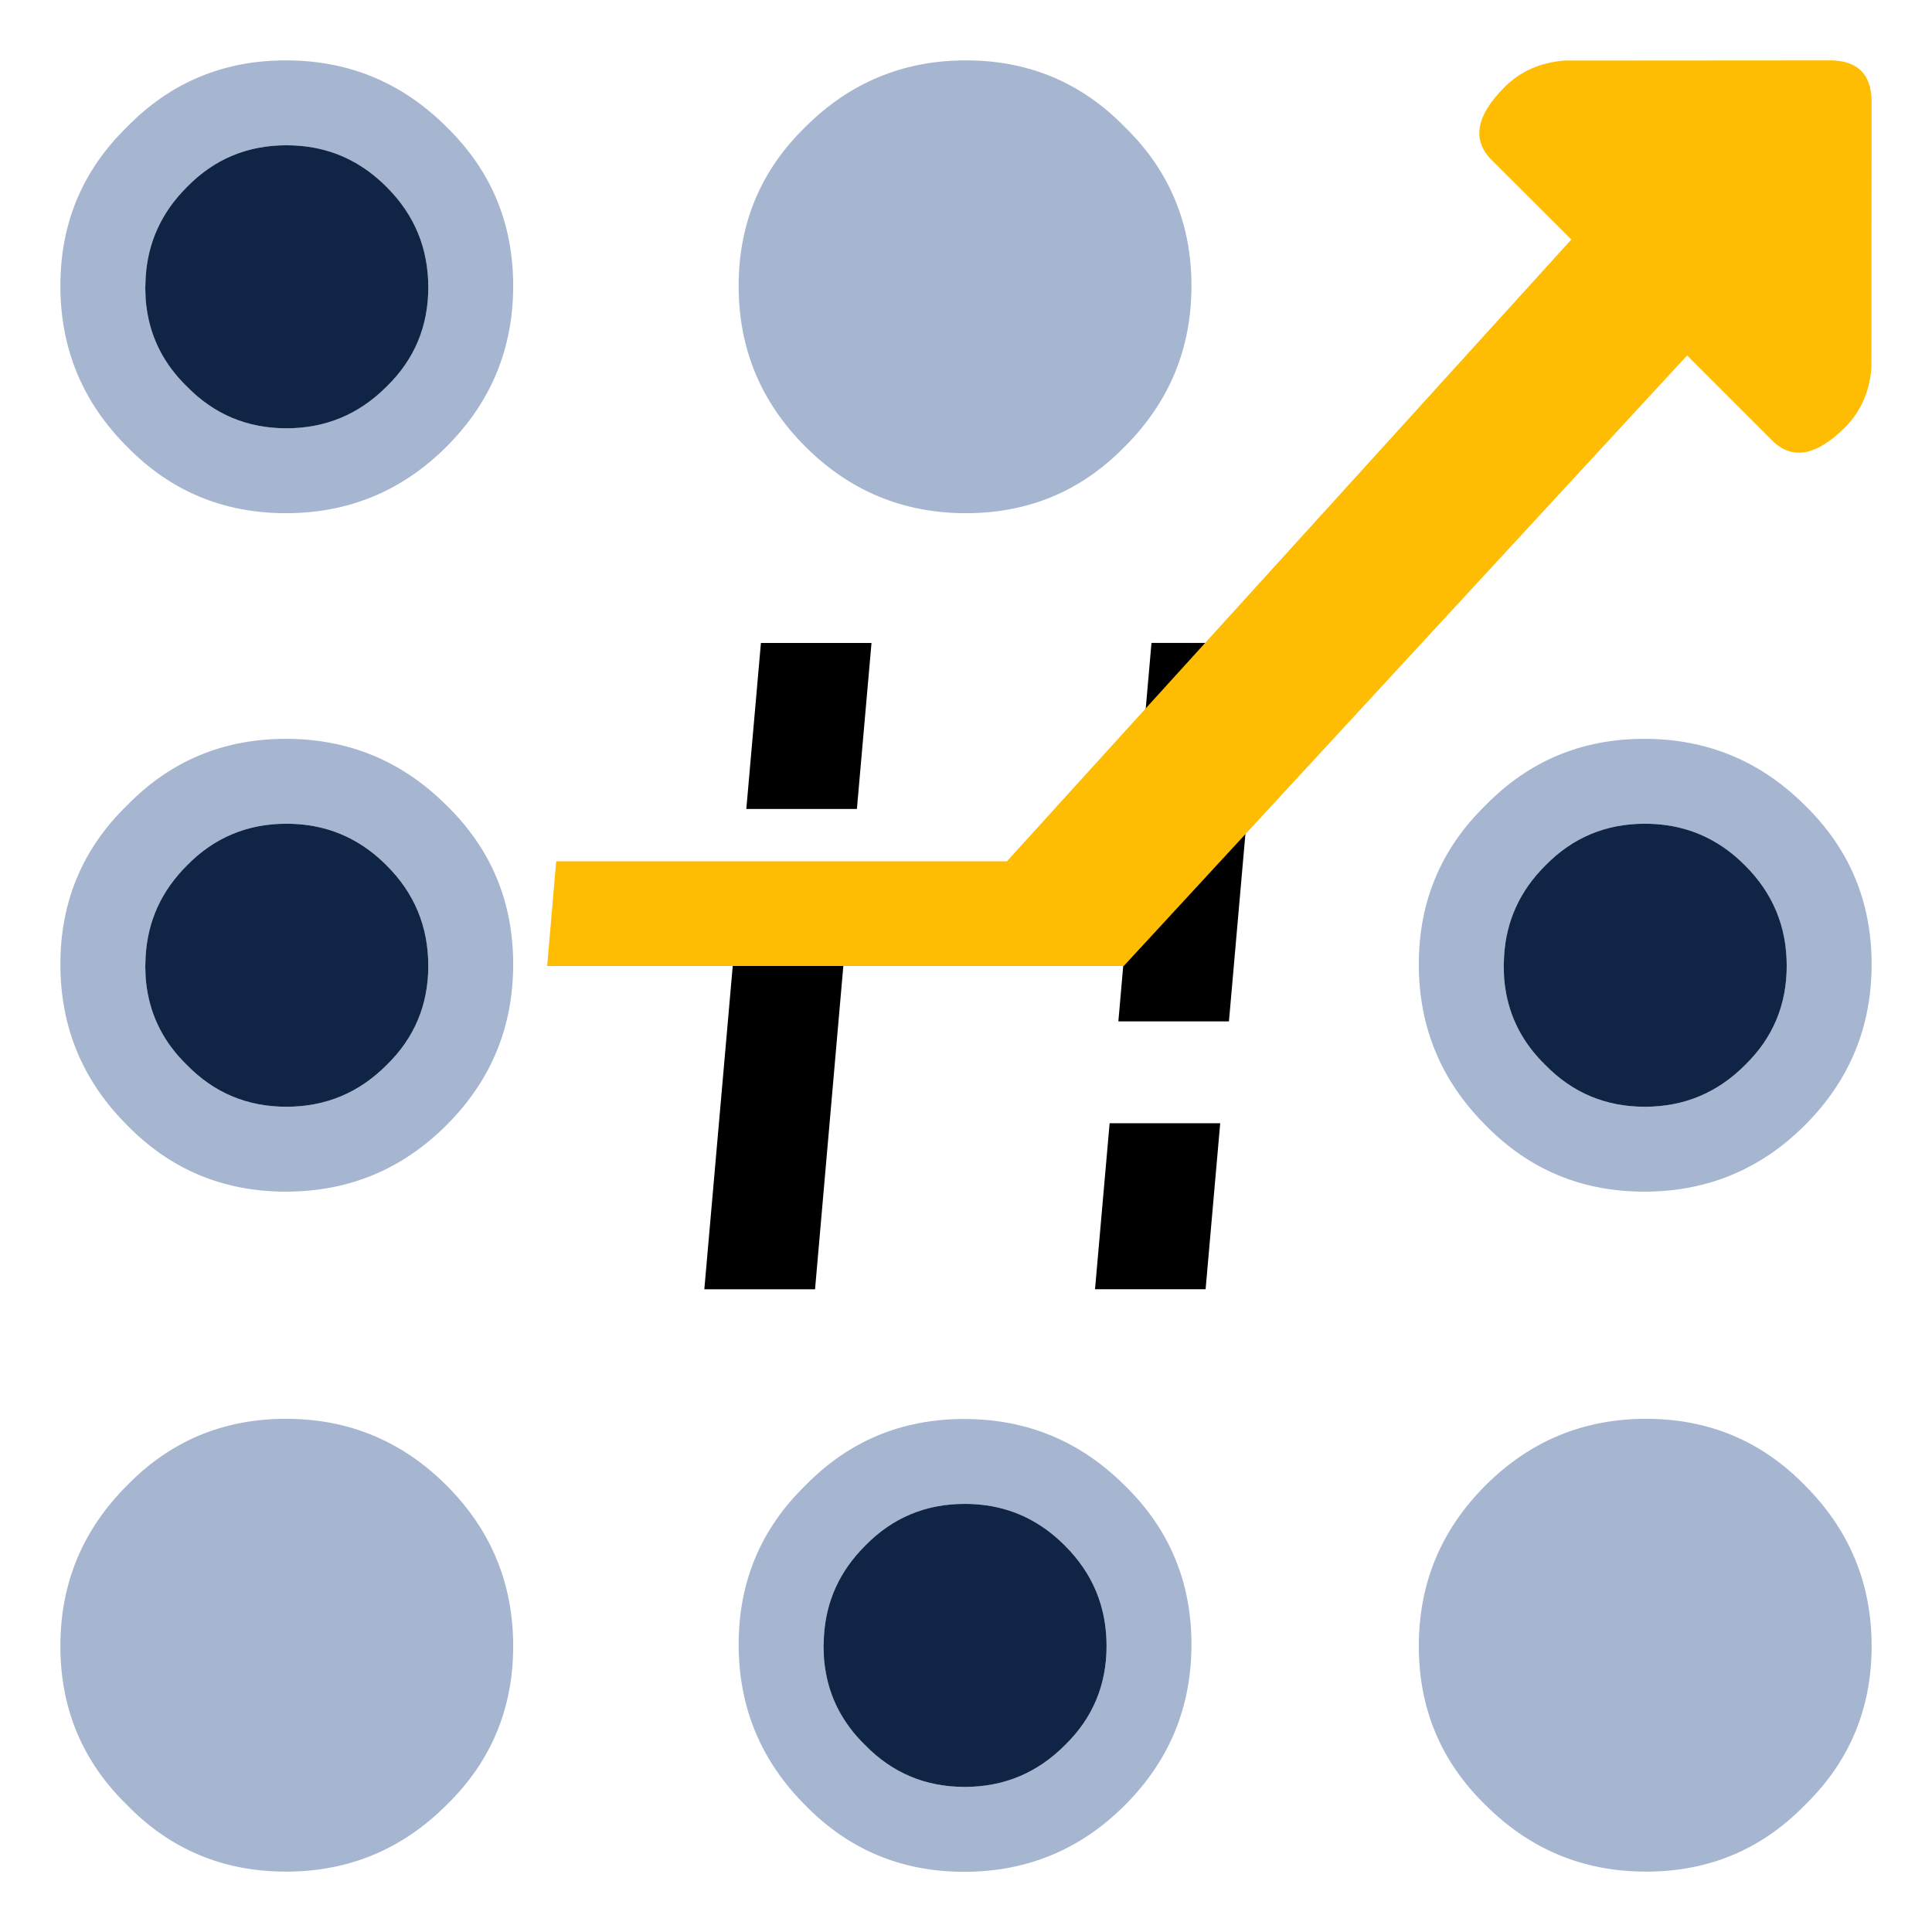
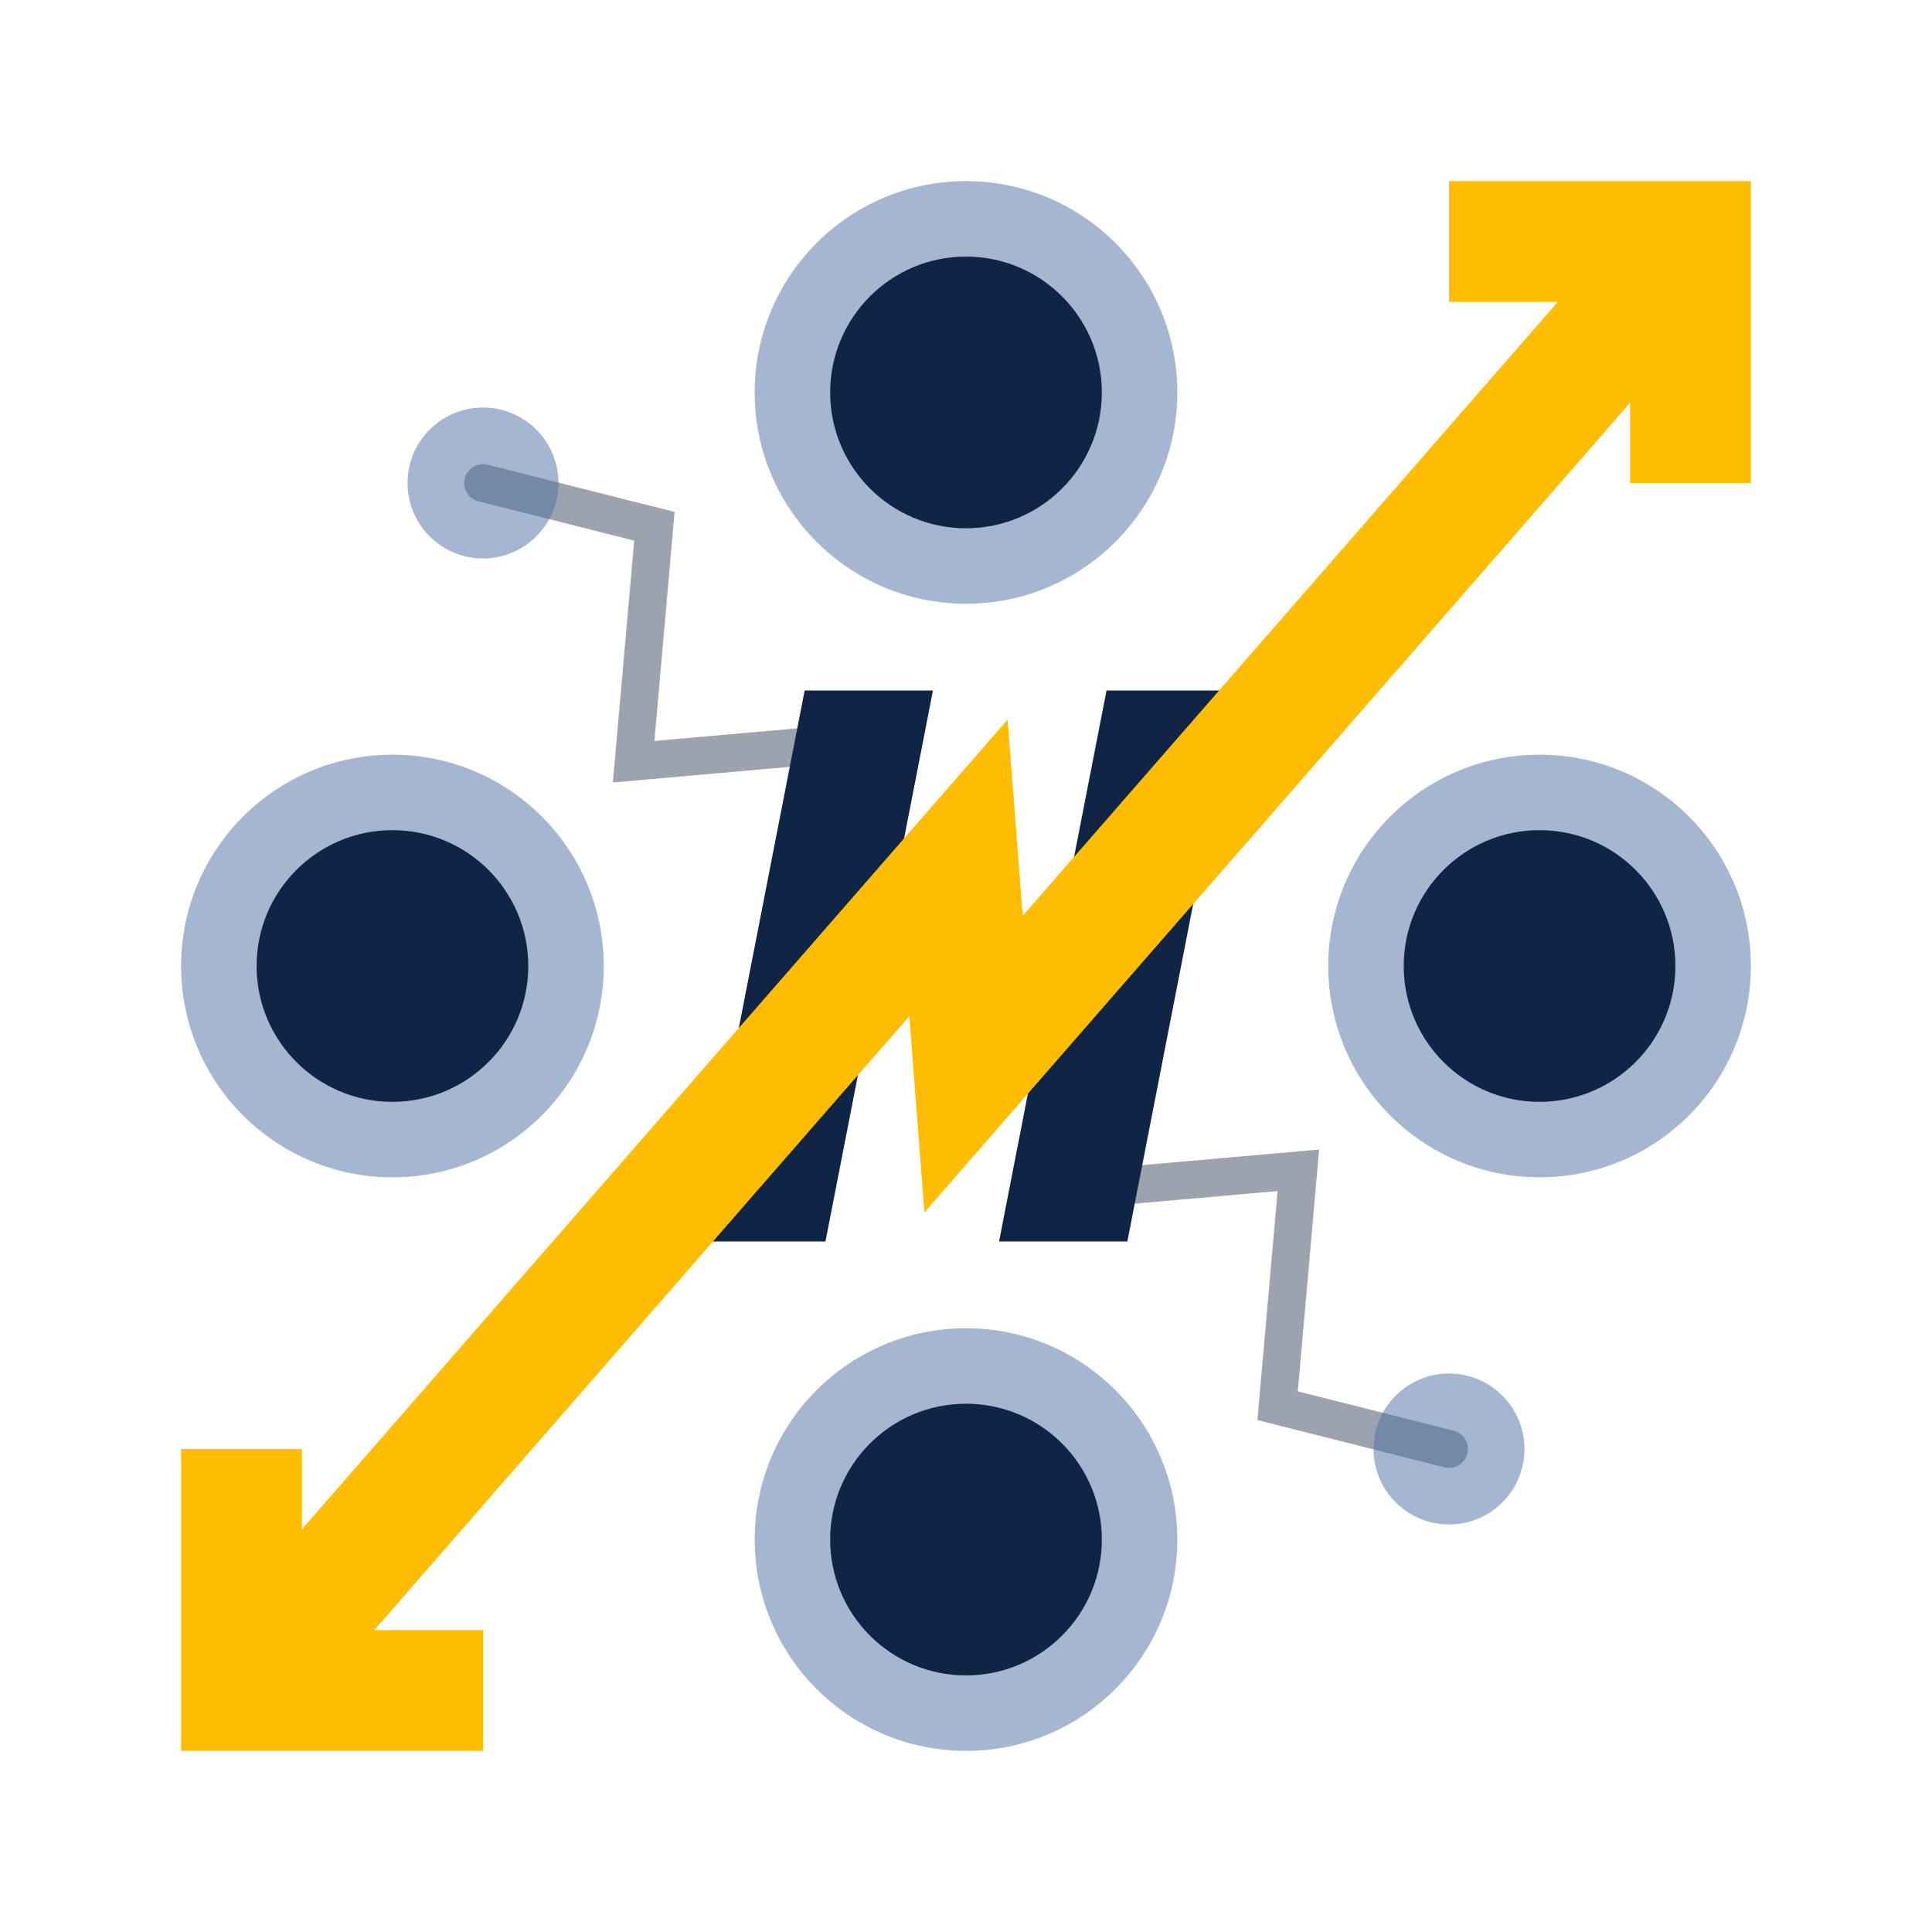
- <svg xmlns="http://www.w3.org/2000/svg" xmlns:xlink="http://www.w3.org/1999/xlink" version="1.1" preserveAspectRatio="none" x="0px" y="0px" width="512px" height="512px" viewBox="0 0 512 512">
-   <defs>
-     <g id="Layer1_0_FILL">
-       <path fill="#4D6EA3" fill-opacity="0.498" stroke="none" d=" M 6.6 0 Q 3.85 0 1.95 1.95 0 3.9 0 6.65 0 9.4 1.95 11.3 3.85 13.25 6.6 13.25 9.35 13.25 11.3 11.3 13.25 9.4 13.25 6.65 13.25 3.9 11.3 1.95 9.35 0 6.6 0 Z" />
-     </g>
-     <g id="Layer1_1_FILL">
-       <path fill="#4D6EA3" fill-opacity="0.498" stroke="none" d=" M 6.65 0 Q 3.9 0 1.95 1.95 0 3.9 0 6.65 0 9.4 1.95 11.3 3.9 13.25 6.65 13.25 9.4 13.25 11.3 11.3 13.25 9.4 13.25 6.65 13.25 3.9 11.3 1.95 9.4 0 6.65 0 Z" />
-     </g>
-     <g id="Layer1_2_FILL">
-       <path fill="#4D6EA3" fill-opacity="0.498" stroke="none" d=" M 6.65 0 Q 3.9 0 1.95 1.95 0 3.85 0 6.6 0 9.35 1.95 11.3 3.9 13.25 6.65 13.25 9.4 13.25 11.3 11.3 13.25 9.35 13.25 6.6 13.25 3.85 11.3 1.95 9.4 0 6.65 0 Z" />
-     </g>
-     <g id="Symbol_3_0_Layer0_0_FILL">
-       <path fill="#4D6EA3" fill-opacity="0.498" stroke="none" d=" M 60 -0.25 Q 60 -25.15 42.35 -42.35 24.7 -60 -0.25 -60 -25.15 -60 -42.35 -42.35 -60 -25.15 -60 -0.25 -60 24.7 -42.35 42.35 -25.15 60 -0.25 60 24.7 60 42.35 42.35 60 24.7 60 -0.25 M 5.7 -37.1 Q 17.55 -35.4 26.45 -26.45 37.5 -15.45 37.5 0.15 37.5 15.7 26.45 26.45 15.45 37.5 -0.1 37.5 -15.65 37.5 -26.45 26.45 -35.4 17.75 -37.1 5.95 -37.3 4.6 -37.4 3.25 L -37.5 0.4 Q -37.5 0.3 -37.5 0.2 L -37.4 -2.4 Q -36.6 -16.35 -26.45 -26.45 -15.65 -37.5 -0.1 -37.5 2.85 -37.5 5.7 -37.1 Z" />
-       <path fill="#102545" stroke="none" d=" M 26.45 -26.45 Q 17.55 -35.4 5.7 -37.1 2.85 -37.5 -0.1 -37.5 -15.65 -37.5 -26.45 -26.45 -36.6 -16.35 -37.4 -2.4 L -37.5 0.2 Q -37.5 0.3 -37.5 0.4 L -37.4 3.25 Q -37.3 4.6 -37.1 5.95 -35.4 17.75 -26.45 26.45 -15.65 37.5 -0.1 37.5 15.45 37.5 26.45 26.45 37.5 15.7 37.5 0.15 37.5 -15.45 26.45 -26.45 Z" />
-     </g>
-     <g id="Layer1_7_MEMBER_0_FILL">
-       <path fill="#000000" stroke="none" d=" M 115.2 140.45 L 72.8 140.45 60.05 285.55 102.5 285.55 115.2 140.45 Z" />
-     </g>
-     <g id="Layer1_7_MEMBER_1_FILL">
-       <path fill="#000000" stroke="none" d=" M 124.15 37.75 L 81.75 37.75 76.15 101.4 118.55 101.4 124.15 37.75 Z" />
-     </g>
-     <g id="Layer1_7_MEMBER_2_FILL">
-       <path fill="#000000" stroke="none" d=" M 115.2 140.45 L 72.8 140.45 60.05 285.55 102.5 285.55 115.2 140.45 Z" />
-     </g>
-     <g id="Layer1_7_MEMBER_3_FILL">
-       <path fill="#000000" stroke="none" d=" M 124.15 37.75 L 81.75 37.75 76.15 101.4 118.55 101.4 124.15 37.75 Z" />
-     </g>
-     <g id="Layer0_0_FILL">
-       <path fill="#FEBD02" stroke="none" d=" M 496 26.6 Q 495.859 20.743 492.45 18.1 489.893 16.109 485.4 16 L 414.55 16.05 Q 404.95 16.85 398.75 23.05 387.35 34.45 395.3 42.4 L 416.95 64 416.4 63.5 266.85 228.25 147.4 228.25 145 256 297.8 256 447.1 94.2 Q 458.812 105.91 467.5 114.6 L 469.6 116.7 Q 477.55 124.65 488.95 113.25 495.2 107 495.95 97.45 L 496 26.6 Z" />
-     </g>
-   </defs>
-   <g transform="matrix( 9.056641, 0, 0, 9.056641, 16,376) ">
-     <use xlink:href="#Layer1_0_FILL" />
-   </g>
-   <g transform="matrix( 9.056641, 0, 0, 9.056641, 376,376) ">
-     <use xlink:href="#Layer1_1_FILL" />
-   </g>
-   <g transform="matrix( 9.056641, 0, 0, 9.056641, 195.75,16) ">
-     <use xlink:href="#Layer1_2_FILL" />
-   </g>
-   <g transform="matrix( 1, 0, 0, 1, 76,76) ">
-     <g transform="matrix( 1, 0, 0, 1, 0,0) ">
-       <use xlink:href="#Symbol_3_0_Layer0_0_FILL" />
-     </g>
-   </g>
-   <g transform="matrix( 1, 0, 0, 1, 76,255.8) ">
-     <g transform="matrix( 1, 0, 0, 1, 0,0) ">
-       <use xlink:href="#Symbol_3_0_Layer0_0_FILL" />
-     </g>
-   </g>
-   <g transform="matrix( 1, 0, 0, 1, 255.75,436.05) ">
-     <g transform="matrix( 1, 0, 0, 1, 0,0) ">
-       <use xlink:href="#Symbol_3_0_Layer0_0_FILL" />
-     </g>
-   </g>
-   <g transform="matrix( 1, 0, 0, 1, 436,255.8) ">
-     <g transform="matrix( 1, 0, 0, 1, 0,0) ">
-       <use xlink:href="#Symbol_3_0_Layer0_0_FILL" />
-     </g>
-   </g>
-   <g transform="matrix( 0.6911621, 0, 0, 0.6911926, 145.15,144.3) ">
-     <use xlink:href="#Layer1_7_MEMBER_0_FILL" />
-   </g>
-   <g transform="matrix( 0.6911621, 0, 0, 0.6911926, 145.15,144.3) ">
-     <use xlink:href="#Layer1_7_MEMBER_1_FILL" />
-   </g>
-   <g transform="matrix( -0.6911621, 0, 0, -0.6911926, 376,367.75) ">
-     <use xlink:href="#Layer1_7_MEMBER_2_FILL" />
-   </g>
-   <g transform="matrix( -0.6911621, 0, 0, -0.6911926, 376,367.75) ">
-     <use xlink:href="#Layer1_7_MEMBER_3_FILL" />
-   </g>
-   <g transform="matrix( 1, 0, 0, 1, 0,0) ">
-     <use xlink:href="#Layer0_0_FILL" />
-   </g>
+ <svg xmlns="http://www.w3.org/2000/svg" viewBox="0 0 512 512" width="512" height="512">
+   <style>.ring{fill:#4D6EA3;fill-opacity:.5}.core{fill:#102545}.h{fill:#102545}.arrow{fill:none;stroke:#FEBD02}.chain{fill:none;stroke:#9ca3af}@media (prefers-color-scheme:dark){.ring{fill:#6f8fc7}.core{fill:#96b0e2}.h{fill:#e3e6ed}.chain{stroke:#6b7488}}</style>
+   <path class="chain" d="M128,128 L173.42,139.47 L167.92,201.86 L230.3,196.36 L224.81,258.75 L287.19,253.25 L281.7,315.64 L344.08,310.14 L338.58,372.53 L384,384" stroke-width="10" stroke-linejoin="miter" stroke-miterlimit="8" stroke-linecap="round" />
+   <circle class="ring" cx="128" cy="128" r="20" />
+   <circle class="ring" cx="384" cy="384" r="20" />
+   <circle class="ring" cx="256" cy="104" r="56" />
+   <circle class="core" cx="256" cy="104" r="36" />
+   <circle class="ring" cx="408" cy="256" r="56" />
+   <circle class="core" cx="408" cy="256" r="36" />
+   <circle class="ring" cx="256" cy="408" r="56" />
+   <circle class="core" cx="256" cy="408" r="36" />
+   <circle class="ring" cx="104" cy="256" r="56" />
+   <circle class="core" cx="104" cy="256" r="36" />
+   <path class="h" d="M213.24,183 L247.24,183 L218.76,329 L184.76,329Z" />
+   <path class="h" d="M293.24,183 L327.24,183 L298.76,329 L264.76,329Z" />
+   <path class="arrow" d="M64,448 L254,230 L258,282 L448,64 M384,64 L448,64 L448,128 M128,448 L64,448 L64,384" stroke-width="32" stroke-linejoin="miter" stroke-miterlimit="10" stroke-linecap="butt" />
</svg>
